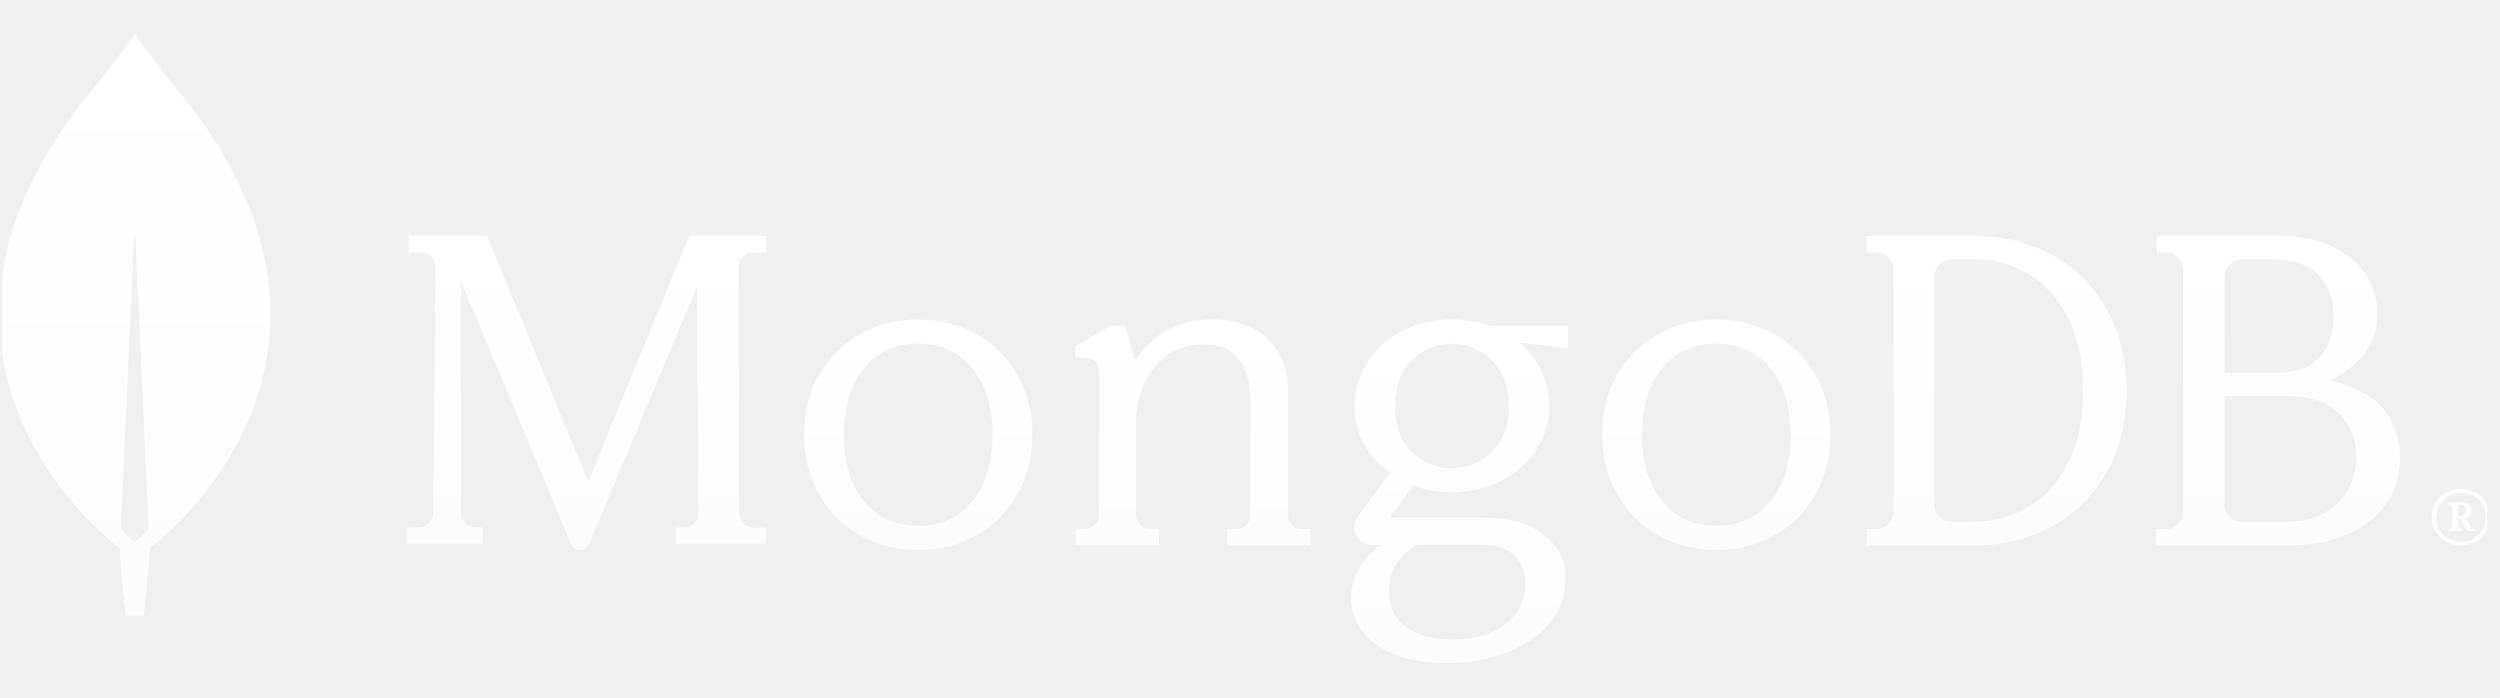
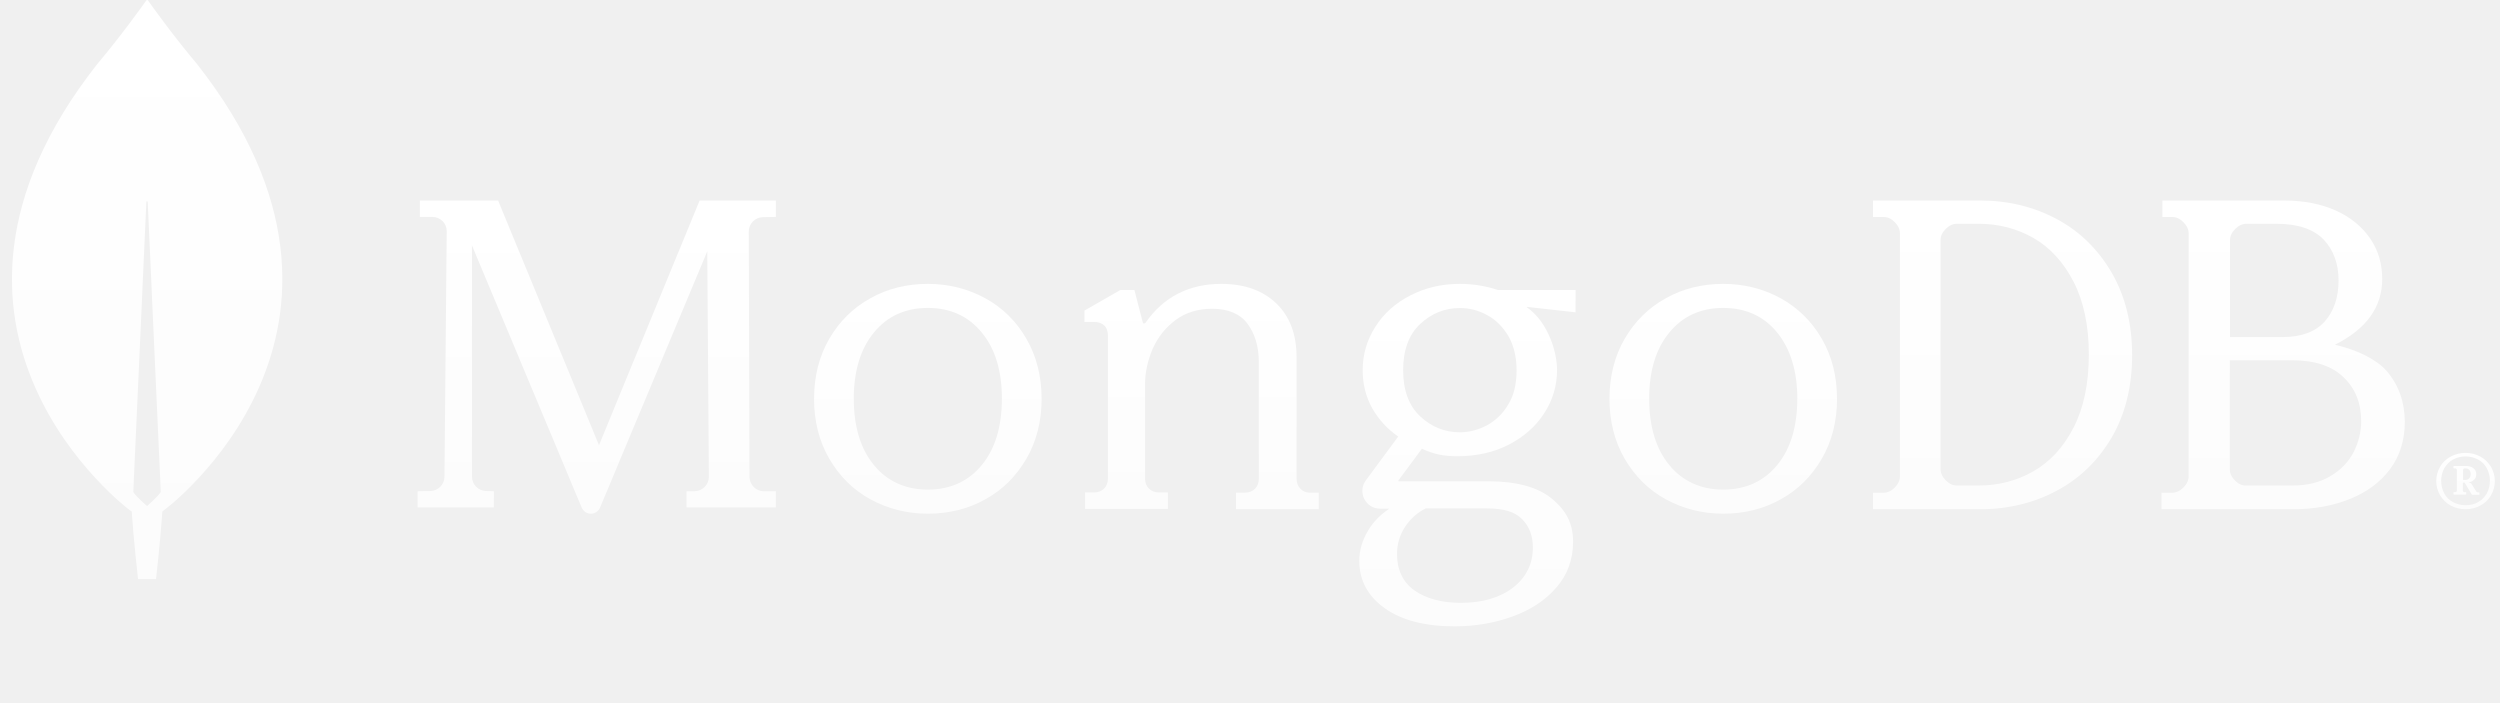
- <svg xmlns="http://www.w3.org/2000/svg" width="172" height="48" viewBox="0 0 172 48" fill="none">
-   <g clip-path="url(#clip0_14701_14129)">
-     <path d="M12.749 6.837C11.071 4.846 9.627 2.825 9.332 2.405C9.301 2.374 9.254 2.374 9.223 2.405C8.928 2.825 7.483 4.846 5.806 6.837C-8.594 25.201 8.073 37.595 8.073 37.595L8.213 37.688C8.337 39.6 8.648 42.353 8.648 42.353H9.269H9.891C9.891 42.353 10.201 39.616 10.326 37.688L10.466 37.579C10.481 37.579 27.148 25.201 12.749 6.837ZM9.269 37.315C9.269 37.315 8.524 36.677 8.322 36.35V36.32L9.223 16.322C9.223 16.26 9.316 16.26 9.316 16.322L10.217 36.32V36.35C10.015 36.677 9.269 37.315 9.269 37.315Z" fill="url(#paint0_linear_14701_14129)" />
-     <path d="M40.473 33.113L33.528 16.271L33.513 16.225H28.109V17.357H28.981C29.246 17.357 29.495 17.465 29.682 17.651C29.869 17.837 29.962 18.086 29.962 18.349L29.806 35.3C29.806 35.827 29.37 36.261 28.841 36.277L27.953 36.292V37.409H33.217V36.292L32.672 36.277C32.142 36.261 31.706 35.827 31.706 35.3V19.326L39.274 37.409C39.383 37.673 39.632 37.843 39.913 37.843C40.193 37.843 40.442 37.673 40.551 37.409L47.948 19.73L48.057 35.3C48.057 35.843 47.621 36.277 47.076 36.292H46.516V37.409H52.682V36.292H51.841C51.312 36.292 50.876 35.843 50.86 35.315L50.813 18.365C50.813 17.822 51.249 17.388 51.779 17.372L52.682 17.357V16.225H47.419L40.473 33.113Z" fill="url(#paint1_linear_14701_14129)" />
-     <path d="M88.887 36.124C88.715 35.952 88.621 35.717 88.621 35.436V27.058C88.621 25.463 88.153 24.213 87.216 23.322C86.295 22.431 85.015 21.977 83.422 21.977C81.19 21.977 79.425 22.884 78.192 24.666C78.177 24.697 78.13 24.713 78.083 24.713C78.036 24.713 78.005 24.682 78.005 24.635L77.427 22.4H76.459L73.977 23.822V24.604H74.617C74.913 24.604 75.163 24.682 75.335 24.838C75.507 24.994 75.6 25.229 75.6 25.557V35.42C75.6 35.702 75.507 35.936 75.335 36.108C75.163 36.28 74.929 36.374 74.648 36.374H74.023V37.515H79.738V36.374H79.113C78.832 36.374 78.598 36.28 78.426 36.108C78.254 35.936 78.161 35.702 78.161 35.42V28.918C78.161 28.089 78.348 27.261 78.692 26.448C79.051 25.651 79.582 24.979 80.284 24.463C80.987 23.947 81.83 23.697 82.798 23.697C83.891 23.697 84.718 24.041 85.233 24.729C85.749 25.416 86.014 26.307 86.014 27.37V35.436C86.014 35.717 85.92 35.952 85.749 36.124C85.577 36.296 85.343 36.389 85.062 36.389H84.437V37.531H90.152V36.389H89.527C89.293 36.389 89.074 36.311 88.887 36.124Z" fill="url(#paint2_linear_14701_14129)" />
-     <path d="M141.105 17.502C139.525 16.661 137.76 16.225 135.855 16.225H128.422V17.362H129.15C129.428 17.362 129.676 17.471 129.924 17.72C130.156 17.953 130.28 18.218 130.28 18.499V35.258C130.28 35.538 130.156 35.803 129.924 36.037C129.692 36.27 129.428 36.395 129.15 36.395H128.422V37.532H135.855C137.76 37.532 139.525 37.096 141.105 36.255C142.684 35.414 143.969 34.168 144.899 32.579C145.828 30.99 146.308 29.075 146.308 26.894C146.308 24.713 145.828 22.813 144.899 21.209C143.954 19.589 142.684 18.343 141.105 17.502ZM143.319 26.863C143.319 28.857 142.963 30.539 142.266 31.894C141.569 33.249 140.64 34.261 139.494 34.915C138.348 35.57 137.078 35.897 135.716 35.897H134.213C133.935 35.897 133.687 35.788 133.439 35.538C133.207 35.305 133.083 35.04 133.083 34.76V18.966C133.083 18.686 133.191 18.436 133.439 18.187C133.671 17.953 133.935 17.829 134.213 17.829H135.716C137.078 17.829 138.348 18.156 139.494 18.81C140.64 19.464 141.569 20.477 142.266 21.832C142.963 23.187 143.319 24.869 143.319 26.863Z" fill="url(#paint3_linear_14701_14129)" />
-     <path d="M163.876 28C163.189 27.205 161.862 26.536 160.302 26.177C162.456 25.103 163.564 23.592 163.564 21.645C163.564 20.586 163.284 19.636 162.721 18.826C162.159 18.016 161.363 17.362 160.349 16.91C159.333 16.458 158.147 16.225 156.804 16.225H148.391V17.362H149.062C149.343 17.362 149.593 17.471 149.842 17.72C150.077 17.953 150.201 18.218 150.201 18.499V35.258C150.201 35.538 150.077 35.803 149.842 36.037C149.608 36.27 149.343 36.395 149.062 36.395H148.328V37.532H157.461C158.85 37.532 160.145 37.298 161.316 36.831C162.487 36.364 163.424 35.679 164.096 34.775C164.782 33.872 165.125 32.766 165.125 31.489C165.11 30.118 164.704 28.966 163.876 28ZM153.402 35.554C153.167 35.32 153.043 35.056 153.043 34.775V27.252H157.383C158.912 27.252 160.083 27.642 160.895 28.42C161.707 29.199 162.113 30.212 162.113 31.458C162.113 32.205 161.924 32.937 161.582 33.607C161.223 34.292 160.691 34.838 159.974 35.258C159.271 35.679 158.397 35.897 157.383 35.897H154.182C153.901 35.912 153.651 35.803 153.402 35.554ZM153.058 25.648V18.966C153.058 18.686 153.167 18.436 153.417 18.187C153.651 17.953 153.917 17.829 154.198 17.829H156.259C157.741 17.829 158.834 18.203 159.522 18.919C160.207 19.651 160.551 20.586 160.551 21.738C160.551 22.922 160.223 23.872 159.584 24.589C158.943 25.29 157.976 25.648 156.696 25.648H153.058Z" fill="url(#paint4_linear_14701_14129)" />
-     <path d="M67.14 22.971C65.947 22.319 64.615 21.977 63.175 21.977C61.734 21.977 60.386 22.303 59.209 22.971C58.016 23.623 57.071 24.57 56.374 25.765C55.677 26.96 55.32 28.357 55.32 29.91C55.32 31.462 55.677 32.859 56.374 34.054C57.071 35.249 58.016 36.196 59.209 36.848C60.402 37.5 61.734 37.842 63.175 37.842C64.615 37.842 65.963 37.516 67.14 36.848C68.333 36.196 69.278 35.249 69.975 34.054C70.672 32.859 71.029 31.462 71.029 29.91C71.029 28.357 70.672 26.96 69.975 25.765C69.278 24.554 68.333 23.623 67.14 22.971ZM68.287 29.91C68.287 31.819 67.822 33.371 66.892 34.489C65.978 35.606 64.724 36.181 63.175 36.181C61.626 36.181 60.37 35.606 59.457 34.489C58.527 33.371 58.062 31.819 58.062 29.91C58.062 28 58.527 26.448 59.457 25.33C60.37 24.213 61.626 23.638 63.175 23.638C64.724 23.638 65.978 24.213 66.892 25.33C67.822 26.448 68.287 27.985 68.287 29.91Z" fill="url(#paint5_linear_14701_14129)" />
-     <path d="M122.047 22.971C120.854 22.319 119.521 21.977 118.081 21.977C116.64 21.977 115.292 22.303 114.115 22.971C112.922 23.623 111.977 24.57 111.28 25.765C110.583 26.96 110.227 28.357 110.227 29.91C110.227 31.462 110.583 32.859 111.28 34.054C111.977 35.249 112.922 36.196 114.115 36.848C115.308 37.5 116.64 37.842 118.081 37.842C119.521 37.842 120.869 37.516 122.047 36.848C123.24 36.196 124.184 35.249 124.882 34.054C125.579 32.859 125.935 31.462 125.935 29.91C125.935 28.357 125.579 26.96 124.882 25.765C124.184 24.554 123.224 23.623 122.047 22.971ZM123.193 29.91C123.193 31.819 122.728 33.371 121.799 34.489C120.885 35.606 119.63 36.181 118.081 36.181C116.532 36.181 115.277 35.606 114.363 34.489C113.433 33.371 112.969 31.819 112.969 29.91C112.969 27.985 113.433 26.448 114.363 25.33C115.277 24.213 116.532 23.638 118.081 23.638C119.63 23.638 120.885 24.213 121.799 25.33C122.713 26.448 123.193 27.985 123.193 29.91Z" fill="url(#paint6_linear_14701_14129)" />
-     <path d="M99.896 21.977C98.648 21.977 97.509 22.243 96.479 22.773C95.449 23.303 94.638 24.02 94.061 24.94C93.484 25.845 93.187 26.858 93.187 27.934C93.187 28.901 93.406 29.79 93.858 30.585C94.295 31.35 94.888 31.989 95.637 32.519L93.406 35.544C93.125 35.919 93.094 36.417 93.296 36.823C93.515 37.244 93.92 37.494 94.388 37.494H95.028C94.404 37.915 93.905 38.414 93.562 39.006C93.156 39.677 92.953 40.378 92.953 41.096C92.953 42.437 93.546 43.544 94.716 44.37C95.871 45.197 97.493 45.618 99.537 45.618C100.957 45.618 102.314 45.384 103.547 44.932C104.795 44.48 105.809 43.809 106.558 42.936C107.322 42.063 107.712 41.002 107.712 39.786C107.712 38.507 107.244 37.603 106.152 36.73C105.216 35.996 103.749 35.607 101.924 35.607H95.683C95.668 35.607 95.652 35.591 95.652 35.591C95.652 35.591 95.637 35.56 95.652 35.544L97.275 33.361C97.712 33.564 98.117 33.689 98.476 33.767C98.85 33.845 99.272 33.876 99.74 33.876C101.05 33.876 102.236 33.611 103.266 33.081C104.296 32.55 105.122 31.833 105.715 30.913C106.308 30.008 106.605 28.995 106.605 27.919C106.605 26.765 106.043 24.66 104.514 23.584C104.514 23.568 104.53 23.568 104.53 23.568L107.884 23.942V22.399H102.517C101.674 22.118 100.801 21.977 99.896 21.977ZM101.768 31.739C101.175 32.051 100.535 32.223 99.896 32.223C98.851 32.223 97.93 31.849 97.15 31.116C96.37 30.383 95.98 29.307 95.98 27.934C95.98 26.562 96.37 25.486 97.15 24.753C97.93 24.02 98.851 23.646 99.896 23.646C100.551 23.646 101.175 23.802 101.768 24.129C102.361 24.441 102.845 24.925 103.235 25.564C103.609 26.204 103.812 26.999 103.812 27.934C103.812 28.886 103.625 29.681 103.235 30.305C102.86 30.944 102.361 31.412 101.768 31.739ZM97.54 37.478H101.768C102.938 37.478 103.687 37.712 104.186 38.211C104.686 38.71 104.935 39.38 104.935 40.16C104.935 41.298 104.483 42.234 103.578 42.936C102.673 43.638 101.456 43.996 99.958 43.996C98.648 43.996 97.555 43.7 96.76 43.139C95.964 42.577 95.558 41.719 95.558 40.628C95.558 39.942 95.746 39.302 96.12 38.741C96.495 38.18 96.947 37.774 97.54 37.478Z" fill="url(#paint7_linear_14701_14129)" />
-     <path d="M168.277 37.273C167.969 37.105 167.737 36.86 167.552 36.569C167.382 36.263 167.289 35.942 167.289 35.59C167.289 35.237 167.382 34.901 167.552 34.61C167.721 34.304 167.969 34.074 168.277 33.906C168.586 33.737 168.925 33.645 169.311 33.645C169.697 33.645 170.036 33.737 170.345 33.906C170.653 34.074 170.885 34.319 171.07 34.61C171.24 34.916 171.333 35.237 171.333 35.59C171.333 35.942 171.24 36.279 171.07 36.569C170.9 36.876 170.653 37.105 170.345 37.273C170.036 37.442 169.697 37.534 169.311 37.534C168.941 37.534 168.586 37.442 168.277 37.273ZM170.176 37.044C170.437 36.906 170.624 36.692 170.778 36.447C170.916 36.187 170.994 35.896 170.994 35.574C170.994 35.253 170.916 34.962 170.778 34.702C170.638 34.441 170.437 34.243 170.176 34.105C169.913 33.967 169.634 33.891 169.311 33.891C168.987 33.891 168.709 33.967 168.446 34.105C168.185 34.243 167.998 34.457 167.844 34.702C167.706 34.962 167.628 35.253 167.628 35.574C167.628 35.896 167.706 36.187 167.844 36.447C167.984 36.707 168.185 36.906 168.446 37.044C168.709 37.182 168.987 37.258 169.311 37.258C169.634 37.258 169.928 37.197 170.176 37.044ZM168.477 36.508V36.37L168.508 36.355H168.602C168.631 36.355 168.662 36.34 168.678 36.324C168.709 36.294 168.709 36.279 168.709 36.248V34.824C168.709 34.794 168.693 34.763 168.678 34.748C168.647 34.717 168.631 34.717 168.602 34.717H168.508L168.477 34.702V34.564L168.508 34.549H169.311C169.543 34.549 169.712 34.594 169.851 34.702C169.991 34.809 170.051 34.947 170.051 35.13C170.051 35.268 170.006 35.406 169.897 35.498C169.79 35.605 169.666 35.666 169.512 35.681L169.697 35.743L170.051 36.309C170.082 36.355 170.113 36.37 170.16 36.37H170.252L170.267 36.386V36.523L170.252 36.539H169.774L169.743 36.523L169.249 35.697H169.126V36.248C169.126 36.279 169.141 36.309 169.157 36.324C169.188 36.355 169.204 36.355 169.233 36.355H169.326L169.358 36.37V36.508L169.326 36.523H168.508L168.477 36.508ZM169.264 35.513C169.389 35.513 169.496 35.483 169.558 35.406C169.619 35.345 169.666 35.237 169.666 35.115C169.666 34.992 169.634 34.901 169.574 34.824C169.512 34.748 169.418 34.717 169.311 34.717H169.249C169.218 34.717 169.188 34.732 169.173 34.748C169.141 34.778 169.141 34.794 169.141 34.824V35.513H169.264Z" fill="url(#paint8_linear_14701_14129)" />
-   </g>
+ <svg xmlns="http://www.w3.org/2000/svg" width="178" height="50" viewBox="0 0 178 50" fill="none">
+   <path d="M14.058 4.595C12.327 2.542 10.837 0.457 10.533 0.024C10.501 -0.008 10.453 -0.008 10.421 0.024C10.116 0.457 8.626 2.542 6.896 4.595C-7.956 23.537 9.235 36.32 9.235 36.32L9.379 36.416C9.508 38.389 9.828 41.228 9.828 41.228H10.469H11.11C11.11 41.228 11.43 38.405 11.558 36.416L11.703 36.304C11.719 36.304 28.91 23.537 14.058 4.595ZM10.469 36.031C10.469 36.031 9.7 35.373 9.492 35.036V35.005L10.421 14.379C10.421 14.315 10.517 14.315 10.517 14.379L11.446 35.005V35.036C11.238 35.373 10.469 36.031 10.469 36.031Z" fill="url(#paint0_linear_14628_15028)" />
+   <path d="M42.648 31.698L35.485 14.326L35.468 14.278H29.895V15.446H30.794C31.067 15.446 31.324 15.558 31.517 15.75C31.71 15.942 31.806 16.198 31.806 16.47L31.646 33.953C31.646 34.497 31.196 34.945 30.65 34.961L29.734 34.977V36.129H35.163V34.977L34.601 34.961C34.055 34.945 33.605 34.497 33.605 33.953V17.477L41.411 36.129C41.524 36.401 41.781 36.577 42.07 36.577C42.359 36.577 42.616 36.401 42.729 36.129L50.358 17.893L50.471 33.953C50.471 34.513 50.021 34.961 49.459 34.977H48.88V36.129H55.241V34.977H54.373C53.827 34.977 53.378 34.513 53.362 33.969L53.313 16.486C53.313 15.926 53.763 15.478 54.309 15.462L55.241 15.446V14.278H49.812L42.648 31.698Z" fill="url(#paint1_linear_14628_15028)" />
+   <path d="M92.59 34.803C92.413 34.625 92.316 34.384 92.316 34.093V25.452C92.316 23.807 91.833 22.517 90.867 21.598C89.917 20.68 88.596 20.212 86.954 20.212C84.651 20.212 82.831 21.147 81.559 22.985C81.543 23.017 81.495 23.033 81.446 23.033C81.398 23.033 81.366 23.001 81.366 22.953L80.77 20.647H79.771L77.211 22.114V22.92H77.871C78.177 22.92 78.435 23.001 78.612 23.162C78.789 23.324 78.886 23.566 78.886 23.904V34.077C78.886 34.367 78.789 34.609 78.612 34.787C78.435 34.964 78.193 35.061 77.903 35.061H77.259V36.238H83.153V35.061H82.509C82.219 35.061 81.978 34.964 81.8 34.787C81.623 34.609 81.527 34.367 81.527 34.077V27.37C81.527 26.516 81.72 25.661 82.074 24.823C82.445 24.001 82.992 23.307 83.717 22.775C84.442 22.243 85.311 21.985 86.309 21.985C87.437 21.985 88.29 22.34 88.822 23.049C89.353 23.759 89.627 24.678 89.627 25.774V34.093C89.627 34.384 89.53 34.625 89.353 34.803C89.176 34.98 88.934 35.077 88.645 35.077H88.001V36.254H93.894V35.077H93.25C93.009 35.077 92.783 34.996 92.59 34.803Z" fill="url(#paint2_linear_14628_15028)" />
+   <path d="M146.441 15.596C144.812 14.728 142.991 14.278 141.026 14.278H133.359V15.451H134.11C134.398 15.451 134.653 15.563 134.909 15.821C135.148 16.061 135.276 16.335 135.276 16.624V33.91C135.276 34.199 135.148 34.472 134.909 34.713C134.669 34.954 134.398 35.083 134.11 35.083H133.359V36.256H141.026C142.991 36.256 144.812 35.806 146.441 34.938C148.07 34.071 149.396 32.785 150.354 31.147C151.312 29.508 151.807 27.532 151.807 25.283C151.807 23.034 151.312 21.074 150.354 19.419C149.38 17.748 148.07 16.463 146.441 15.596ZM148.725 25.251C148.725 27.307 148.358 29.042 147.639 30.44C146.92 31.838 145.962 32.882 144.78 33.557C143.598 34.231 142.288 34.569 140.882 34.569H139.333C139.046 34.569 138.79 34.456 138.534 34.199C138.295 33.958 138.167 33.685 138.167 33.396V17.106C138.167 16.817 138.279 16.56 138.534 16.302C138.774 16.061 139.046 15.933 139.333 15.933H140.882C142.288 15.933 143.598 16.27 144.78 16.945C145.962 17.62 146.92 18.664 147.639 20.062C148.358 21.459 148.725 23.195 148.725 25.251Z" fill="url(#paint3_linear_14628_15028)" />
+   <path d="M169.935 26.424C169.226 25.604 167.858 24.914 166.249 24.544C168.471 23.436 169.613 21.877 169.613 19.869C169.613 18.777 169.324 17.797 168.744 16.961C168.164 16.126 167.343 15.451 166.297 14.985C165.25 14.519 164.026 14.278 162.641 14.278H153.963V15.451H154.655C154.945 15.451 155.203 15.563 155.46 15.821C155.702 16.061 155.831 16.335 155.831 16.624V33.91C155.831 34.199 155.702 34.472 155.46 34.713C155.219 34.954 154.945 35.083 154.655 35.083H153.898V36.256H163.318C164.751 36.256 166.087 36.015 167.295 35.533C168.503 35.051 169.469 34.344 170.162 33.412C170.869 32.48 171.224 31.34 171.224 30.022C171.208 28.608 170.789 27.42 169.935 26.424ZM159.131 34.215C158.89 33.974 158.761 33.701 158.761 33.412V25.653H163.238C164.815 25.653 166.023 26.054 166.86 26.857C167.698 27.661 168.116 28.705 168.116 29.99C168.116 30.761 167.922 31.516 167.569 32.207C167.199 32.914 166.65 33.476 165.911 33.91C165.185 34.344 164.284 34.569 163.238 34.569H159.936C159.647 34.585 159.389 34.472 159.131 34.215ZM158.777 23.998V17.106C158.777 16.817 158.89 16.56 159.147 16.302C159.389 16.061 159.663 15.933 159.953 15.933H162.078C163.607 15.933 164.735 16.319 165.444 17.058C166.151 17.813 166.506 18.777 166.506 19.965C166.506 21.186 166.167 22.166 165.508 22.905C164.847 23.628 163.849 23.998 162.529 23.998H158.777Z" fill="url(#paint4_linear_14628_15028)" />
+   <path d="M70.153 21.236C68.922 20.564 67.548 20.212 66.062 20.212C64.576 20.212 63.186 20.548 61.972 21.236C60.741 21.909 59.766 22.886 59.047 24.118C58.328 25.351 57.961 26.792 57.961 28.393C57.961 29.994 58.328 31.435 59.047 32.668C59.766 33.901 60.741 34.877 61.972 35.55C63.202 36.222 64.576 36.575 66.062 36.575C67.548 36.575 68.938 36.238 70.153 35.55C71.383 34.877 72.358 33.901 73.077 32.668C73.796 31.435 74.163 29.994 74.163 28.393C74.163 26.792 73.796 25.351 73.077 24.118C72.358 22.87 71.383 21.909 70.153 21.236ZM71.335 28.393C71.335 30.363 70.856 31.963 69.897 33.116C68.954 34.269 67.66 34.861 66.062 34.861C64.464 34.861 63.17 34.269 62.227 33.116C61.268 31.963 60.789 30.363 60.789 28.393C60.789 26.424 61.268 24.823 62.227 23.67C63.17 22.517 64.464 21.925 66.062 21.925C67.66 21.925 68.954 22.517 69.897 23.67C70.856 24.823 71.335 26.408 71.335 28.393Z" fill="url(#paint5_linear_14628_15028)" />
+   <path d="M126.785 21.236C125.555 20.564 124.181 20.212 122.695 20.212C121.209 20.212 119.819 20.548 118.604 21.236C117.374 21.909 116.399 22.886 115.68 24.118C114.961 25.351 114.594 26.792 114.594 28.393C114.594 29.994 114.961 31.435 115.68 32.668C116.399 33.901 117.374 34.877 118.604 35.55C119.835 36.222 121.209 36.575 122.695 36.575C124.181 36.575 125.571 36.238 126.785 35.55C128.016 34.877 128.99 33.901 129.709 32.668C130.428 31.435 130.796 29.994 130.796 28.393C130.796 26.792 130.428 25.351 129.709 24.118C128.99 22.87 128 21.909 126.785 21.236ZM127.968 28.393C127.968 30.363 127.488 31.963 126.53 33.116C125.587 34.269 124.293 34.861 122.695 34.861C121.097 34.861 119.803 34.269 118.86 33.116C117.901 31.963 117.422 30.363 117.422 28.393C117.422 26.408 117.901 24.823 118.86 23.67C119.803 22.517 121.097 21.925 122.695 21.925C124.293 21.925 125.587 22.517 126.53 23.67C127.472 24.823 127.968 26.408 127.968 28.393Z" fill="url(#paint6_linear_14628_15028)" />
+   <path d="M103.942 20.212C102.655 20.212 101.48 20.485 100.418 21.032C99.356 21.579 98.519 22.319 97.924 23.268C97.328 24.201 97.023 25.246 97.023 26.356C97.023 27.353 97.248 28.27 97.715 29.09C98.165 29.879 98.777 30.538 99.549 31.085L97.248 34.205C96.958 34.591 96.926 35.106 97.135 35.524C97.361 35.958 97.779 36.216 98.262 36.216H98.921C98.278 36.65 97.763 37.165 97.409 37.776C96.99 38.467 96.781 39.191 96.781 39.931C96.781 41.314 97.393 42.456 98.6 43.309C99.79 44.161 101.464 44.596 103.572 44.596C105.037 44.596 106.436 44.354 107.708 43.888C108.995 43.421 110.041 42.73 110.814 41.829C111.602 40.928 112.004 39.835 112.004 38.58C112.004 37.261 111.522 36.328 110.395 35.428C109.43 34.672 107.917 34.27 106.034 34.27H99.597C99.581 34.27 99.565 34.253 99.565 34.253C99.565 34.253 99.549 34.221 99.565 34.205L101.239 31.953C101.689 32.162 102.108 32.291 102.478 32.371C102.864 32.452 103.299 32.484 103.781 32.484C105.133 32.484 106.356 32.211 107.418 31.664C108.48 31.117 109.333 30.377 109.945 29.428C110.556 28.495 110.862 27.45 110.862 26.34C110.862 25.15 110.283 22.978 108.705 21.869C108.705 21.852 108.722 21.852 108.722 21.852L112.181 22.238V20.646H106.646C105.777 20.357 104.876 20.212 103.942 20.212ZM105.873 30.281C105.262 30.602 104.602 30.779 103.942 30.779C102.864 30.779 101.915 30.393 101.11 29.637C100.305 28.881 99.903 27.771 99.903 26.356C99.903 24.941 100.305 23.831 101.11 23.075C101.915 22.319 102.864 21.933 103.942 21.933C104.618 21.933 105.262 22.094 105.873 22.431C106.485 22.753 106.984 23.252 107.386 23.911C107.772 24.571 107.981 25.391 107.981 26.356C107.981 27.337 107.788 28.157 107.386 28.801C107 29.46 106.485 29.943 105.873 30.281ZM101.512 36.2H105.873C107.08 36.2 107.853 36.441 108.368 36.956C108.883 37.47 109.14 38.162 109.14 38.966C109.14 40.14 108.673 41.105 107.74 41.829C106.807 42.553 105.551 42.923 104.007 42.923C102.655 42.923 101.528 42.617 100.708 42.038C99.887 41.459 99.469 40.575 99.469 39.449C99.469 38.741 99.662 38.081 100.048 37.502C100.434 36.923 100.901 36.505 101.512 36.2Z" fill="url(#paint7_linear_14628_15028)" />
+   <path d="M174.48 35.988C174.162 35.814 173.923 35.562 173.732 35.262C173.557 34.946 173.461 34.614 173.461 34.251C173.461 33.888 173.557 33.541 173.732 33.241C173.907 32.925 174.162 32.688 174.48 32.514C174.799 32.341 175.149 32.246 175.546 32.246C175.944 32.246 176.294 32.341 176.613 32.514C176.931 32.688 177.17 32.941 177.361 33.241C177.536 33.557 177.632 33.888 177.632 34.251C177.632 34.614 177.536 34.962 177.361 35.262C177.186 35.578 176.931 35.814 176.613 35.988C176.294 36.162 175.944 36.257 175.546 36.257C175.165 36.257 174.799 36.162 174.48 35.988ZM176.438 35.751C176.708 35.609 176.9 35.388 177.059 35.136C177.202 34.867 177.282 34.567 177.282 34.236C177.282 33.904 177.202 33.604 177.059 33.336C176.915 33.067 176.708 32.862 176.438 32.72C176.167 32.578 175.88 32.499 175.546 32.499C175.213 32.499 174.926 32.578 174.654 32.72C174.385 32.862 174.192 33.083 174.034 33.336C173.891 33.604 173.811 33.904 173.811 34.236C173.811 34.567 173.891 34.867 174.034 35.136C174.178 35.404 174.385 35.609 174.654 35.751C174.926 35.893 175.213 35.972 175.546 35.972C175.88 35.972 176.183 35.909 176.438 35.751ZM174.687 35.199V35.057L174.719 35.041H174.815C174.845 35.041 174.877 35.025 174.893 35.009C174.926 34.978 174.926 34.962 174.926 34.93V33.462C174.926 33.43 174.91 33.399 174.893 33.383C174.861 33.351 174.845 33.351 174.815 33.351H174.719L174.687 33.336V33.194L174.719 33.178H175.546C175.785 33.178 175.96 33.225 176.103 33.336C176.247 33.446 176.31 33.588 176.31 33.778C176.31 33.92 176.263 34.062 176.151 34.157C176.04 34.267 175.912 34.33 175.753 34.346L175.944 34.409L176.31 34.993C176.342 35.041 176.374 35.057 176.422 35.057H176.517L176.533 35.072V35.215L176.517 35.23H176.024L175.992 35.215L175.482 34.362H175.355V34.93C175.355 34.962 175.372 34.993 175.388 35.009C175.42 35.041 175.436 35.041 175.466 35.041H175.562L175.595 35.057V35.199L175.562 35.215H174.719L174.687 35.199ZM175.498 34.172C175.627 34.172 175.737 34.141 175.801 34.062C175.864 33.999 175.912 33.888 175.912 33.762C175.912 33.636 175.88 33.541 175.817 33.462C175.753 33.383 175.657 33.351 175.546 33.351H175.482C175.45 33.351 175.42 33.367 175.404 33.383C175.372 33.414 175.372 33.43 175.372 33.462V34.172H175.498Z" fill="url(#paint8_linear_14628_15028)" />
  <defs>
-     <linearGradient id="paint0_linear_14701_14129" x1="9.277" y1="2.382" x2="9.277" y2="42.353" gradientUnits="userSpaceOnUse">
+     <linearGradient id="paint0_linear_14628_15028" x1="10.477" y1="0" x2="10.477" y2="41.228" gradientUnits="userSpaceOnUse">
      <stop stop-color="white" />
      <stop offset="1" stop-color="white" stop-opacity="0.8" />
    </linearGradient>
-     <linearGradient id="paint1_linear_14701_14129" x1="40.318" y1="16.225" x2="40.318" y2="37.843" gradientUnits="userSpaceOnUse">
+     <linearGradient id="paint1_linear_14628_15028" x1="42.488" y1="14.278" x2="42.488" y2="36.577" gradientUnits="userSpaceOnUse">
      <stop stop-color="white" />
      <stop offset="1" stop-color="white" stop-opacity="0.8" />
    </linearGradient>
-     <linearGradient id="paint2_linear_14701_14129" x1="82.064" y1="21.977" x2="82.064" y2="37.531" gradientUnits="userSpaceOnUse">
+     <linearGradient id="paint2_linear_14628_15028" x1="85.553" y1="20.212" x2="85.553" y2="36.254" gradientUnits="userSpaceOnUse">
      <stop stop-color="white" />
      <stop offset="1" stop-color="white" stop-opacity="0.8" />
    </linearGradient>
-     <linearGradient id="paint3_linear_14701_14129" x1="137.365" y1="16.225" x2="137.365" y2="37.532" gradientUnits="userSpaceOnUse">
+     <linearGradient id="paint3_linear_14628_15028" x1="142.583" y1="14.278" x2="142.583" y2="36.256" gradientUnits="userSpaceOnUse">
      <stop stop-color="white" />
      <stop offset="1" stop-color="white" stop-opacity="0.8" />
    </linearGradient>
-     <linearGradient id="paint4_linear_14701_14129" x1="156.727" y1="16.225" x2="156.727" y2="37.532" gradientUnits="userSpaceOnUse">
+     <linearGradient id="paint4_linear_14628_15028" x1="162.561" y1="14.278" x2="162.561" y2="36.256" gradientUnits="userSpaceOnUse">
      <stop stop-color="white" />
      <stop offset="1" stop-color="white" stop-opacity="0.8" />
    </linearGradient>
-     <linearGradient id="paint5_linear_14701_14129" x1="63.175" y1="21.977" x2="63.175" y2="37.842" gradientUnits="userSpaceOnUse">
+     <linearGradient id="paint5_linear_14628_15028" x1="66.062" y1="20.212" x2="66.062" y2="36.575" gradientUnits="userSpaceOnUse">
      <stop stop-color="white" />
      <stop offset="1" stop-color="white" stop-opacity="0.8" />
    </linearGradient>
-     <linearGradient id="paint6_linear_14701_14129" x1="118.081" y1="21.977" x2="118.081" y2="37.842" gradientUnits="userSpaceOnUse">
+     <linearGradient id="paint6_linear_14628_15028" x1="122.695" y1="20.212" x2="122.695" y2="36.575" gradientUnits="userSpaceOnUse">
      <stop stop-color="white" />
      <stop offset="1" stop-color="white" stop-opacity="0.8" />
    </linearGradient>
-     <linearGradient id="paint7_linear_14701_14129" x1="100.419" y1="21.977" x2="100.419" y2="45.618" gradientUnits="userSpaceOnUse">
+     <linearGradient id="paint7_linear_14628_15028" x1="104.481" y1="20.212" x2="104.481" y2="44.596" gradientUnits="userSpaceOnUse">
      <stop stop-color="white" />
      <stop offset="1" stop-color="white" stop-opacity="0.8" />
    </linearGradient>
-     <linearGradient id="paint8_linear_14701_14129" x1="169.311" y1="33.645" x2="169.311" y2="37.534" gradientUnits="userSpaceOnUse">
+     <linearGradient id="paint8_linear_14628_15028" x1="175.546" y1="32.246" x2="175.546" y2="36.257" gradientUnits="userSpaceOnUse">
      <stop stop-color="white" />
      <stop offset="1" stop-color="white" stop-opacity="0.8" />
    </linearGradient>
-     <clipPath id="clip0_14701_14129">
-       <rect width="171" height="48" fill="white" transform="translate(0.140625)" />
-     </clipPath>
  </defs>
</svg>
